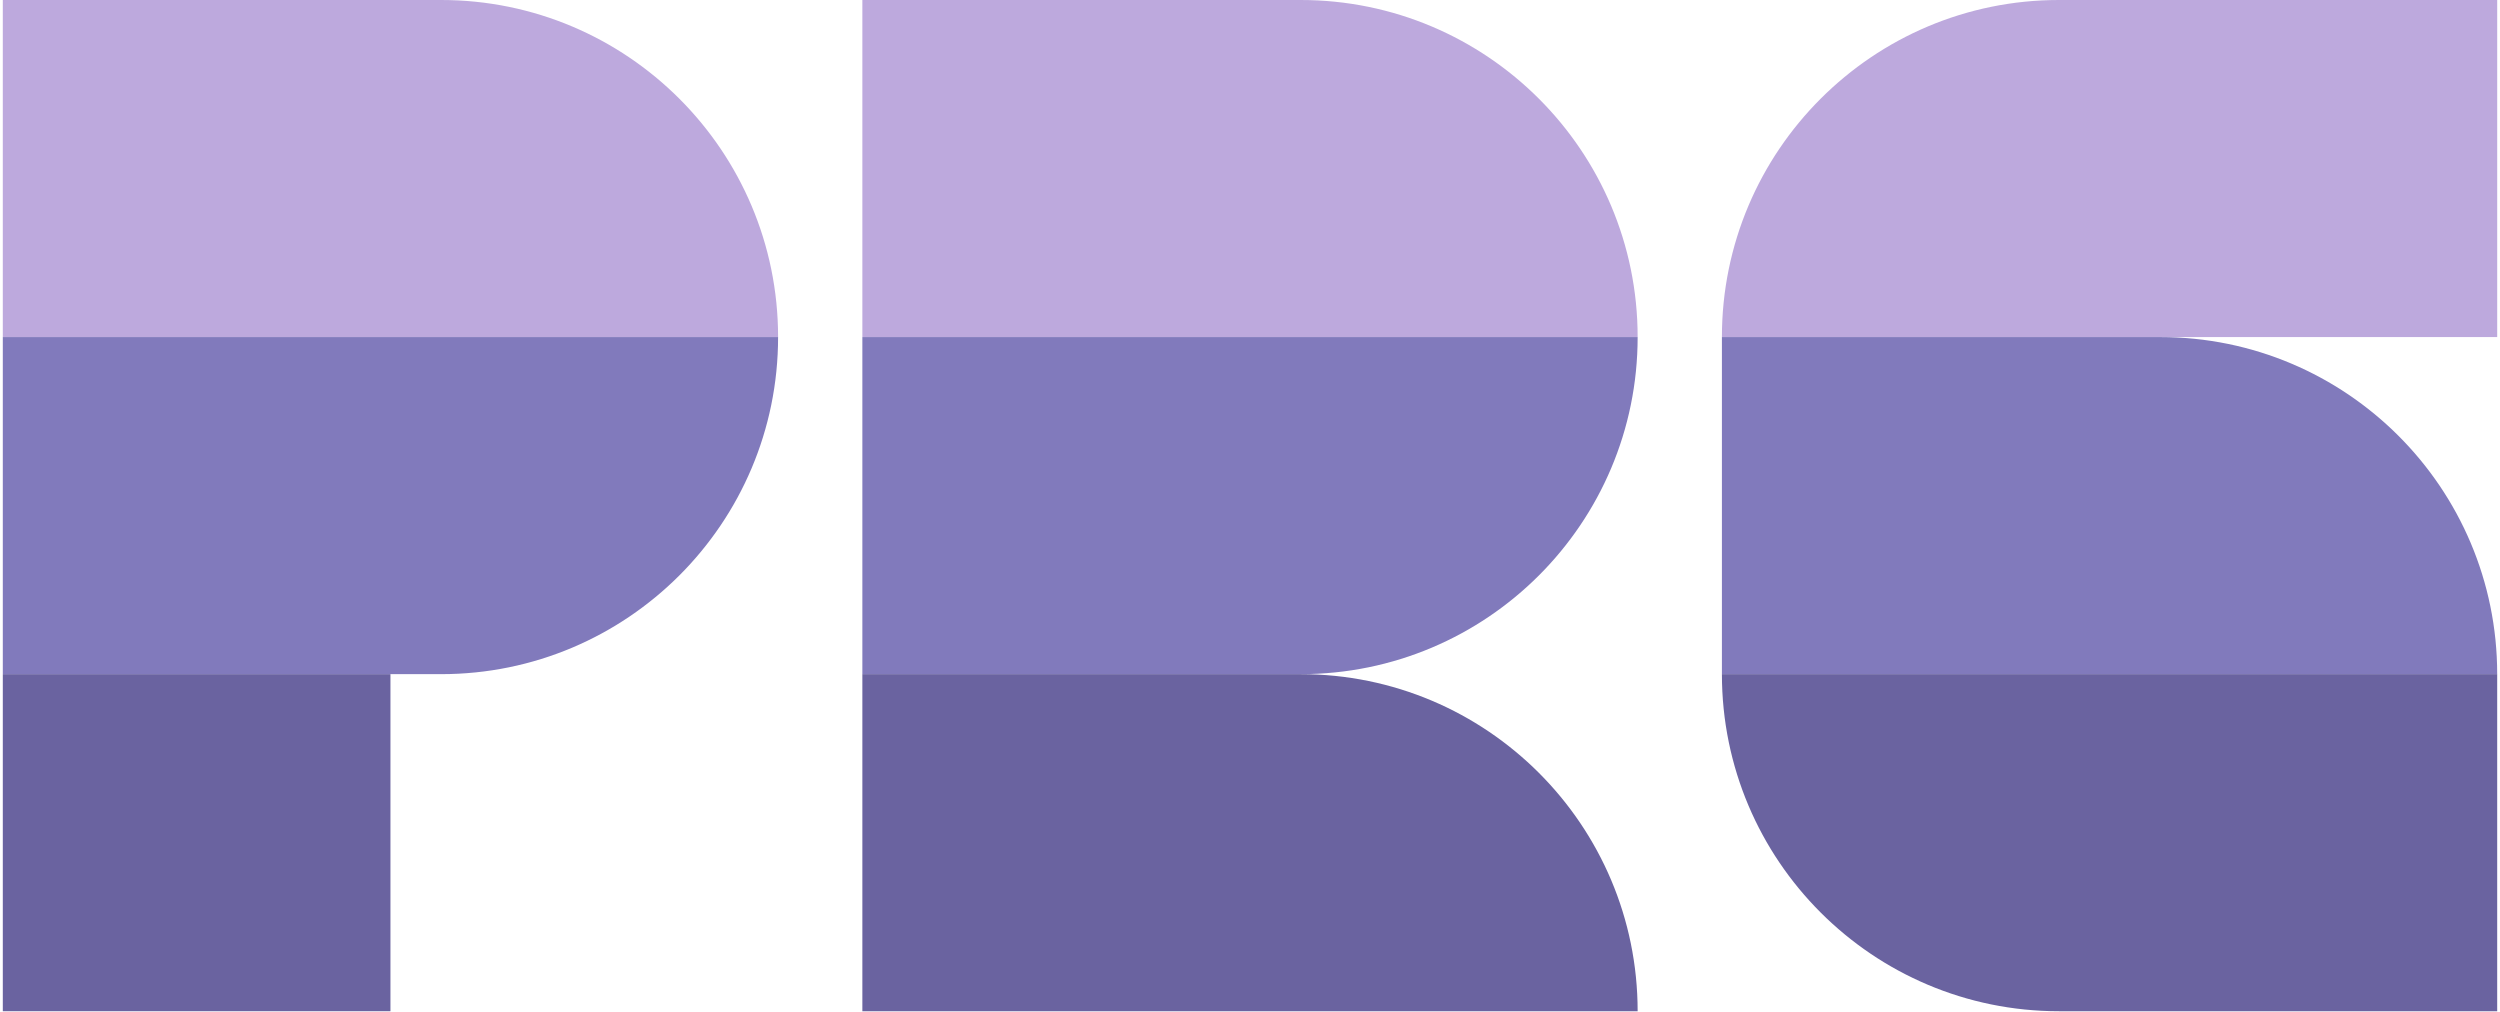
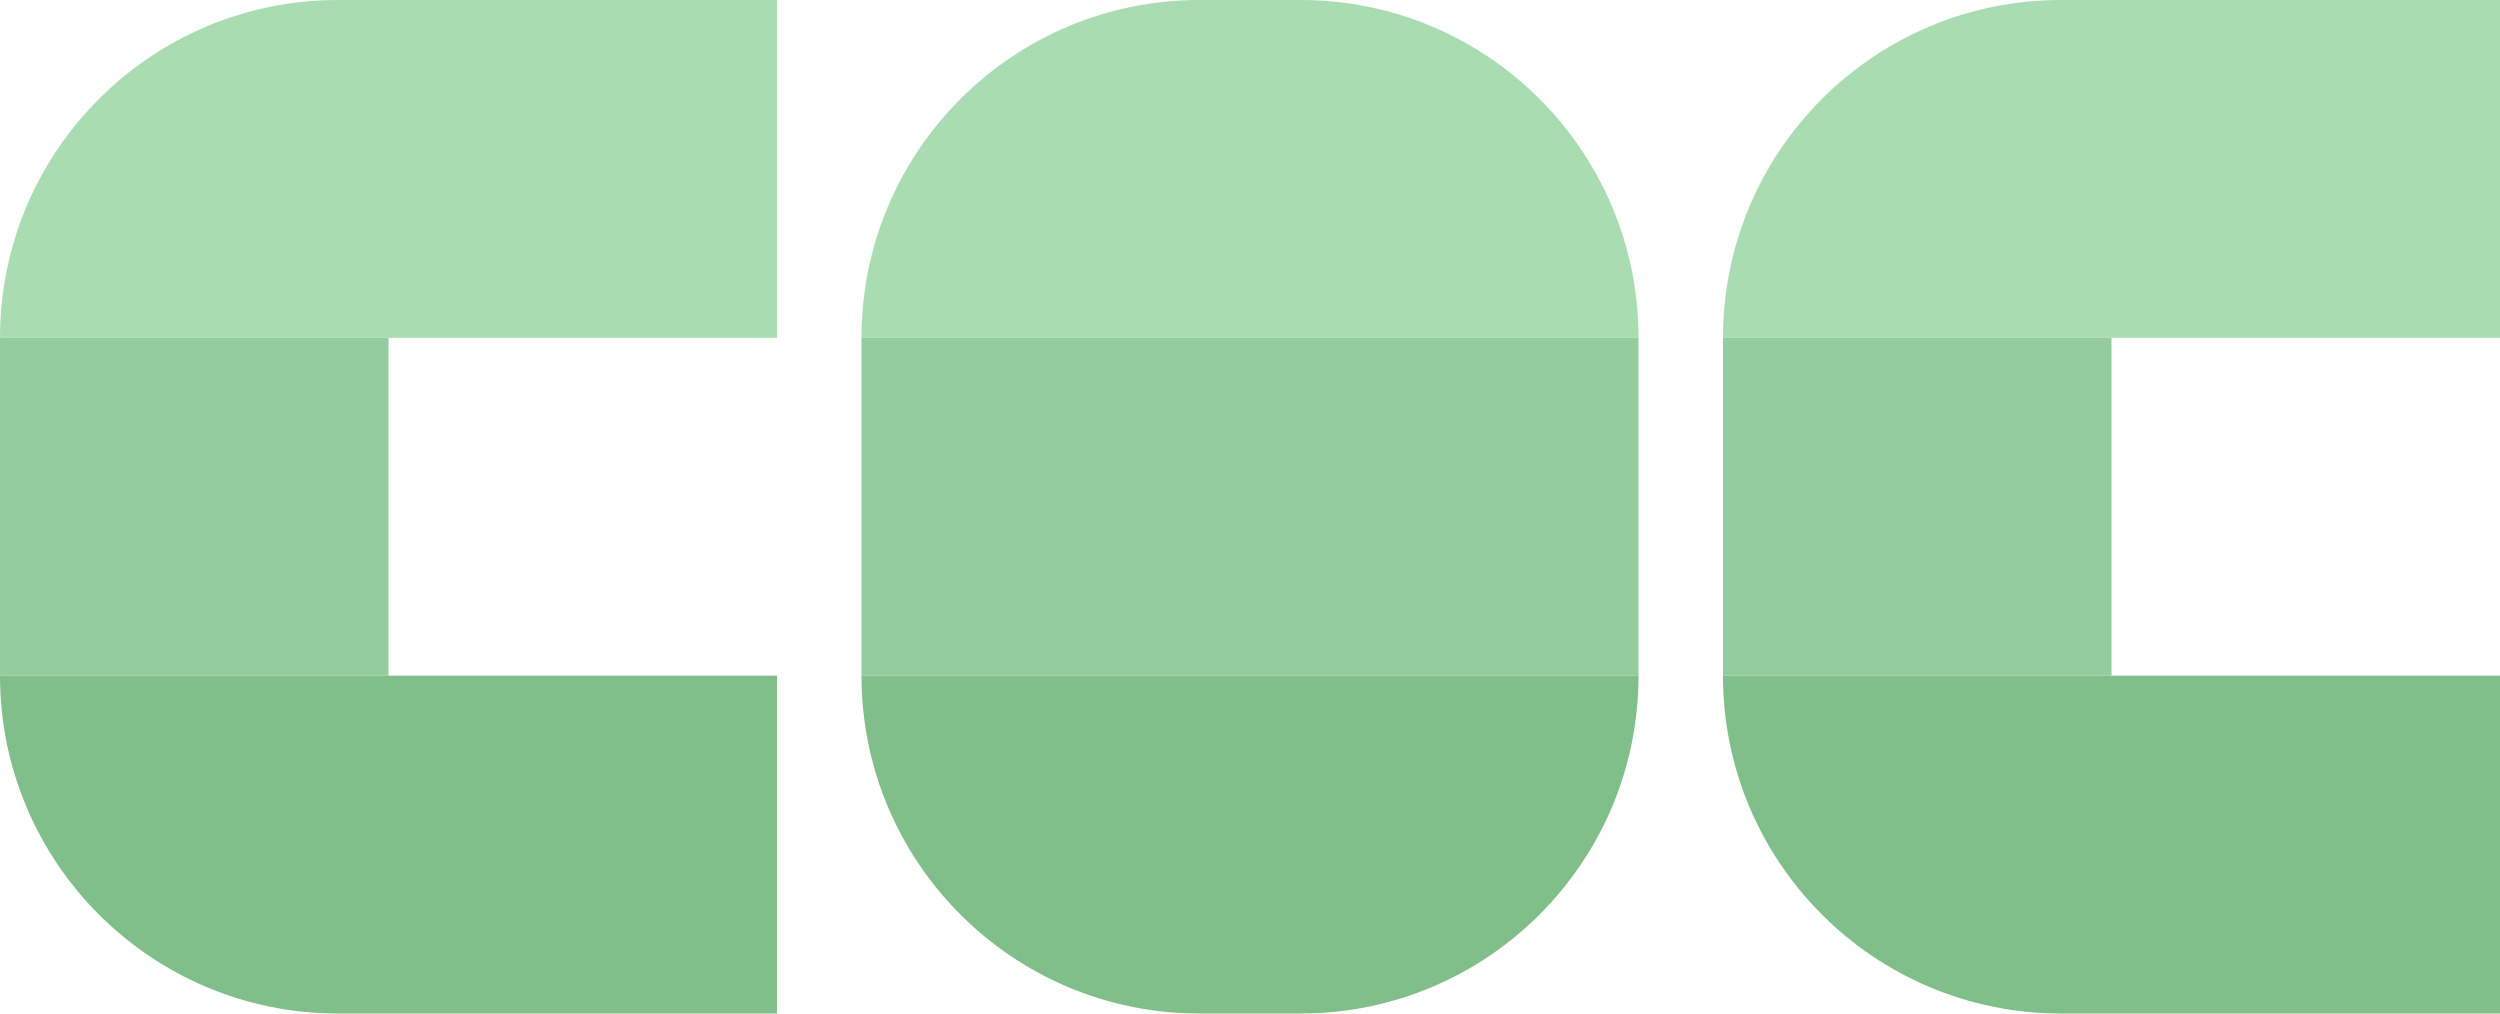
- <svg xmlns="http://www.w3.org/2000/svg" width="445" height="180" viewBox="0 0 445 180" fill="none">
-   <path d="M0.5 0H78.5C111.637 0 138.5 26.863 138.5 60H0.5V0Z" fill="#BDA9DD" />
-   <path d="M0.5 60H138.5C138.5 93.137 111.637 120 78.5 120H0.5V60Z" fill="#817ABC" />
-   <path d="M0.5 120H69.5V180H0.5V120Z" fill="#6A63A0" />
-   <path d="M153.5 0H231.5C264.637 0 291.5 26.863 291.5 60H153.5V0Z" fill="#BDA9DD" />
-   <path d="M153.5 60H291.5C291.5 93.137 264.637 120 231.5 120H153.5V60Z" fill="#817ABC" />
-   <path d="M153.5 120H231.5C264.637 120 291.5 146.863 291.5 180H153.5V120Z" fill="#6A63A0" />
-   <path d="M306.5 60C306.5 26.863 333.363 0 366.5 0H444.5V60H306.5Z" fill="#BDA9DD" />
-   <path d="M306.5 60H384.5C417.637 60 444.5 86.863 444.5 120H306.5V60Z" fill="#817ABC" />
-   <path d="M306.5 120H444.5V180H366.5C333.363 180 306.5 153.137 306.5 120Z" fill="#6A63A0" />
+ <svg xmlns="http://www.w3.org/2000/svg" width="444" height="180" viewBox="0 0 444 180" fill="none">
+   <path d="M0 60C0 26.863 26.863 0 60 0H138V60H0Z" fill="#A9DDB1" />
+   <path d="M0 60H69V120H0V60Z" fill="#94CC9D" />
+   <path d="M0 120H138V180H60C26.863 180 0 153.137 0 120Z" fill="#80BE8A" />
+   <path d="M153 60C153 26.863 179.863 0 213 0H231C264.137 0 291 26.863 291 60H153Z" fill="#A9DDB1" />
+   <path d="M153 60H291V120H153V60Z" fill="#94CC9D" />
+   <path d="M153 120H291C291 153.137 264.137 180 231 180H213C179.863 180 153 153.137 153 120Z" fill="#80BE8A" />
+   <path d="M306 60C306 26.863 332.863 0 366 0H444V60H306Z" fill="#A9DDB1" />
+   <path d="M306 60H375V120H306V60Z" fill="#94CC9D" />
+   <path d="M306 120H444V180H366C332.863 180 306 153.137 306 120Z" fill="#80BE8A" />
</svg>
